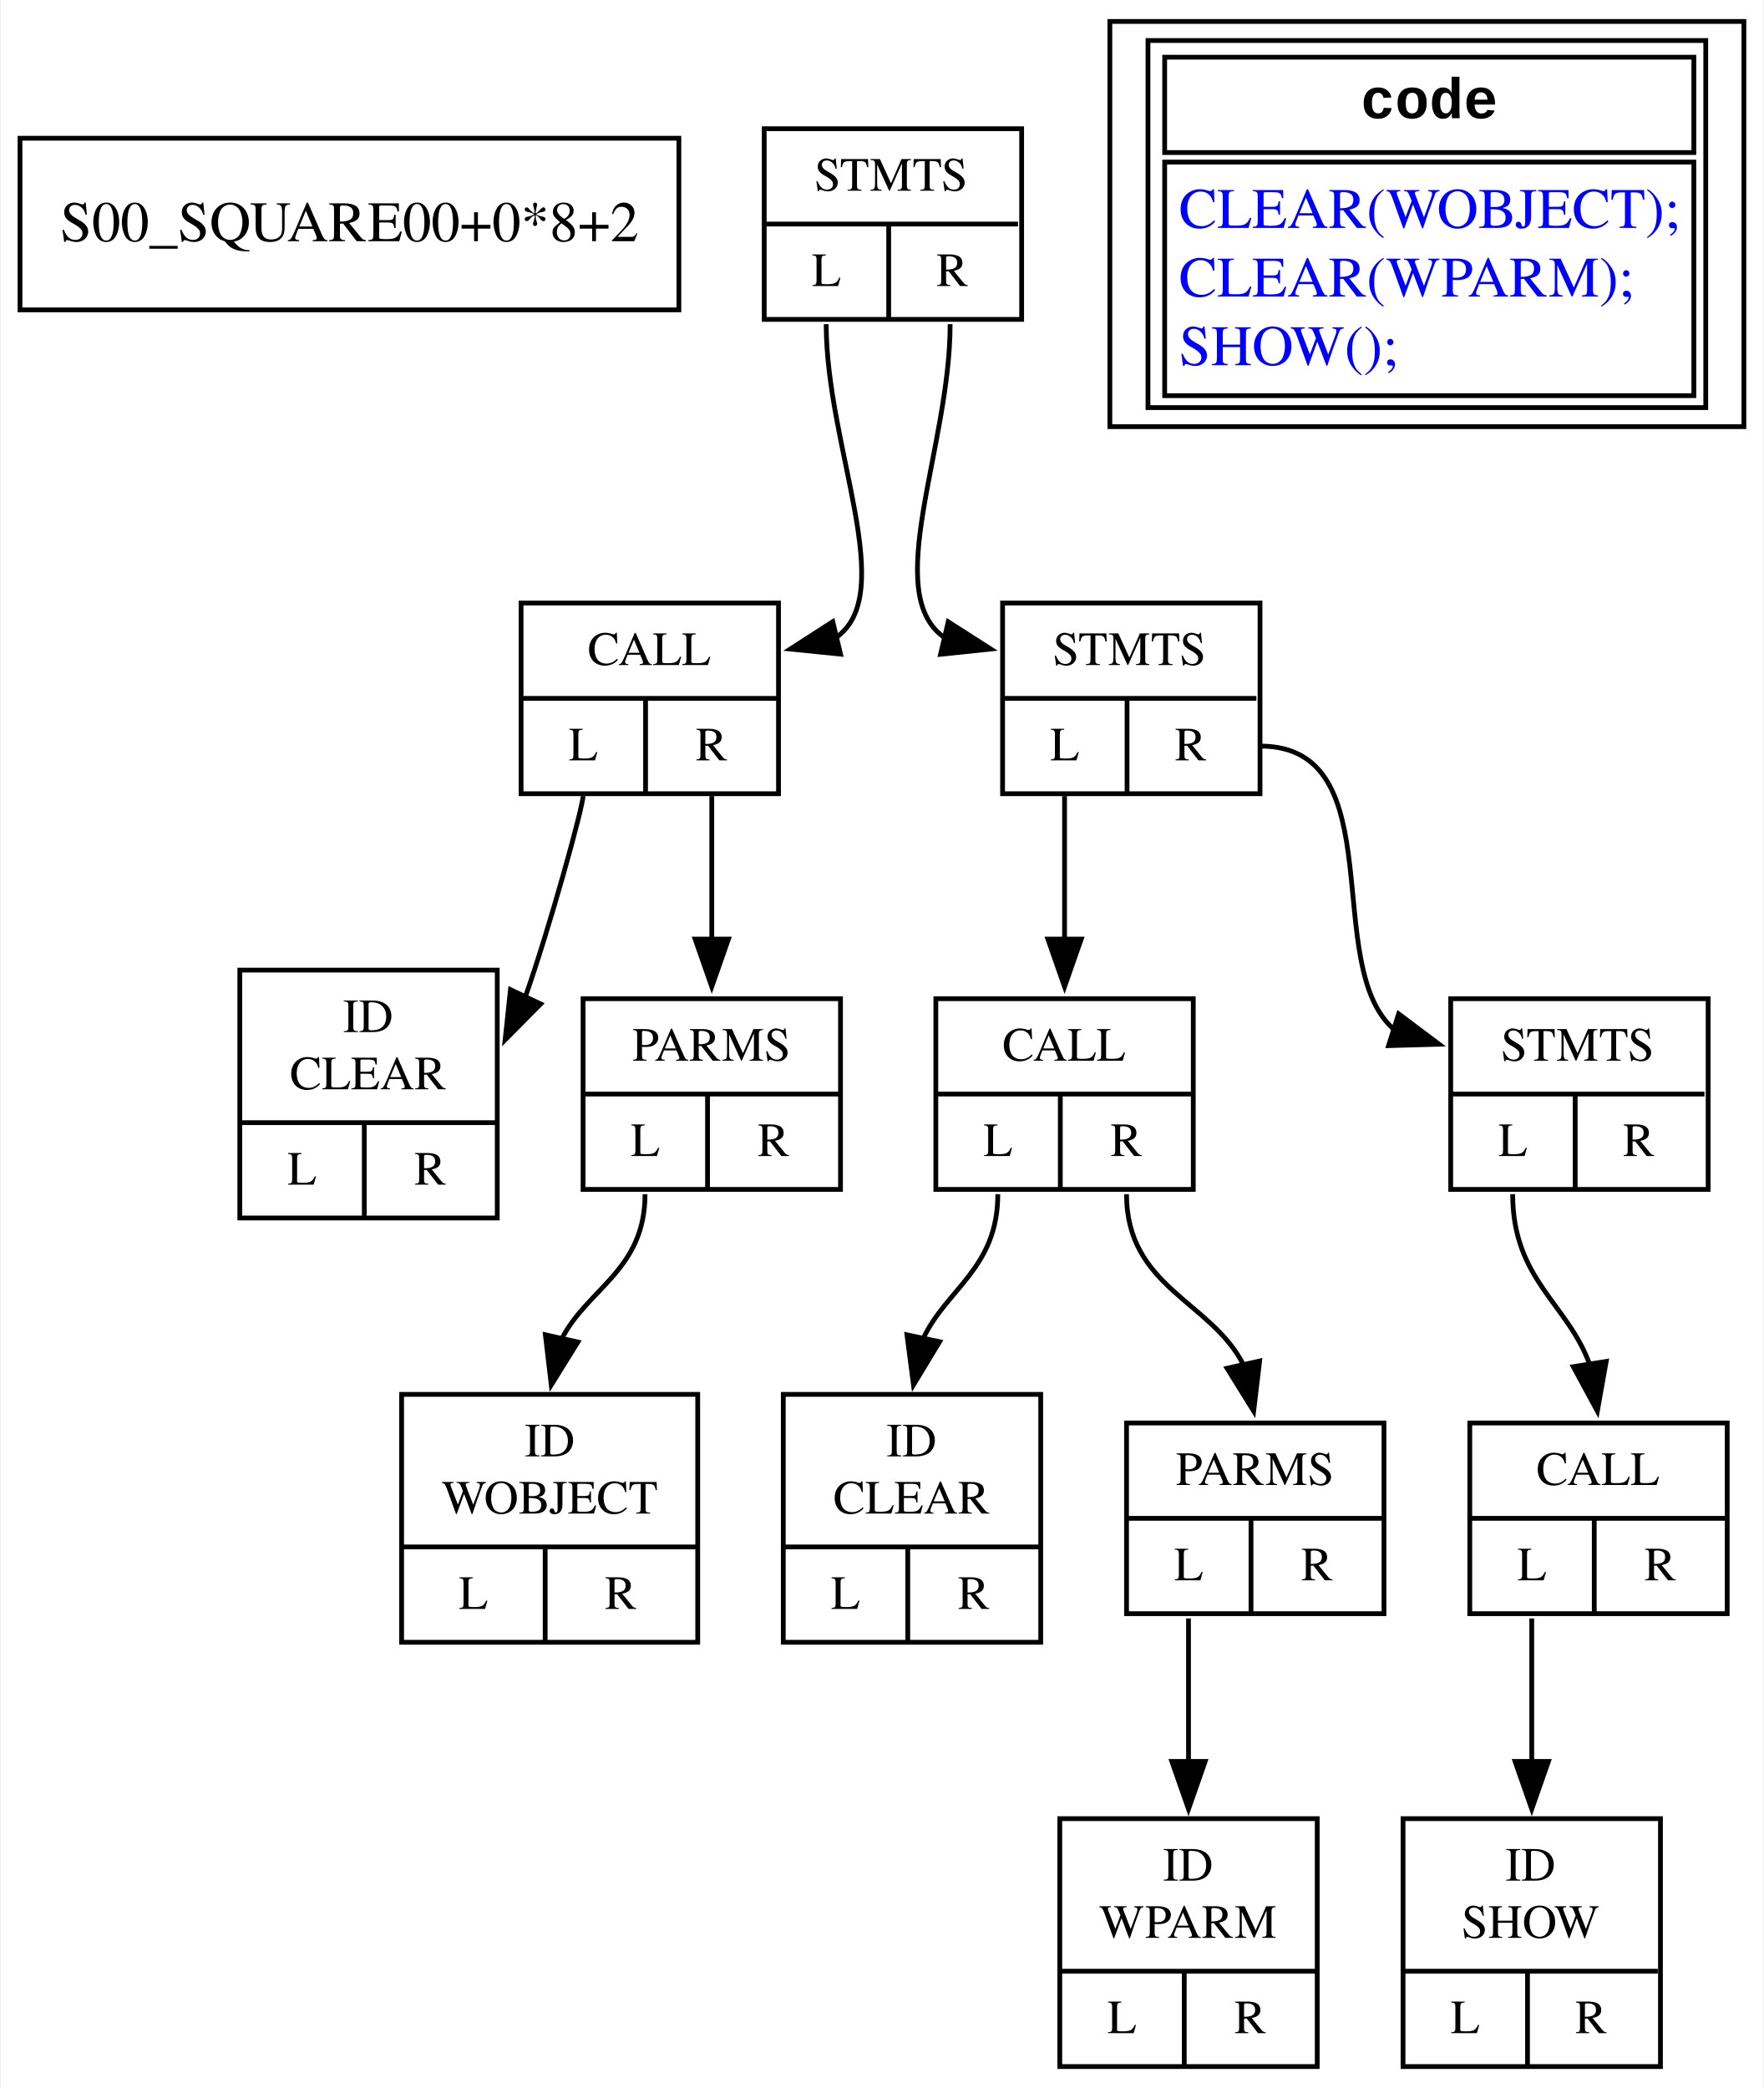
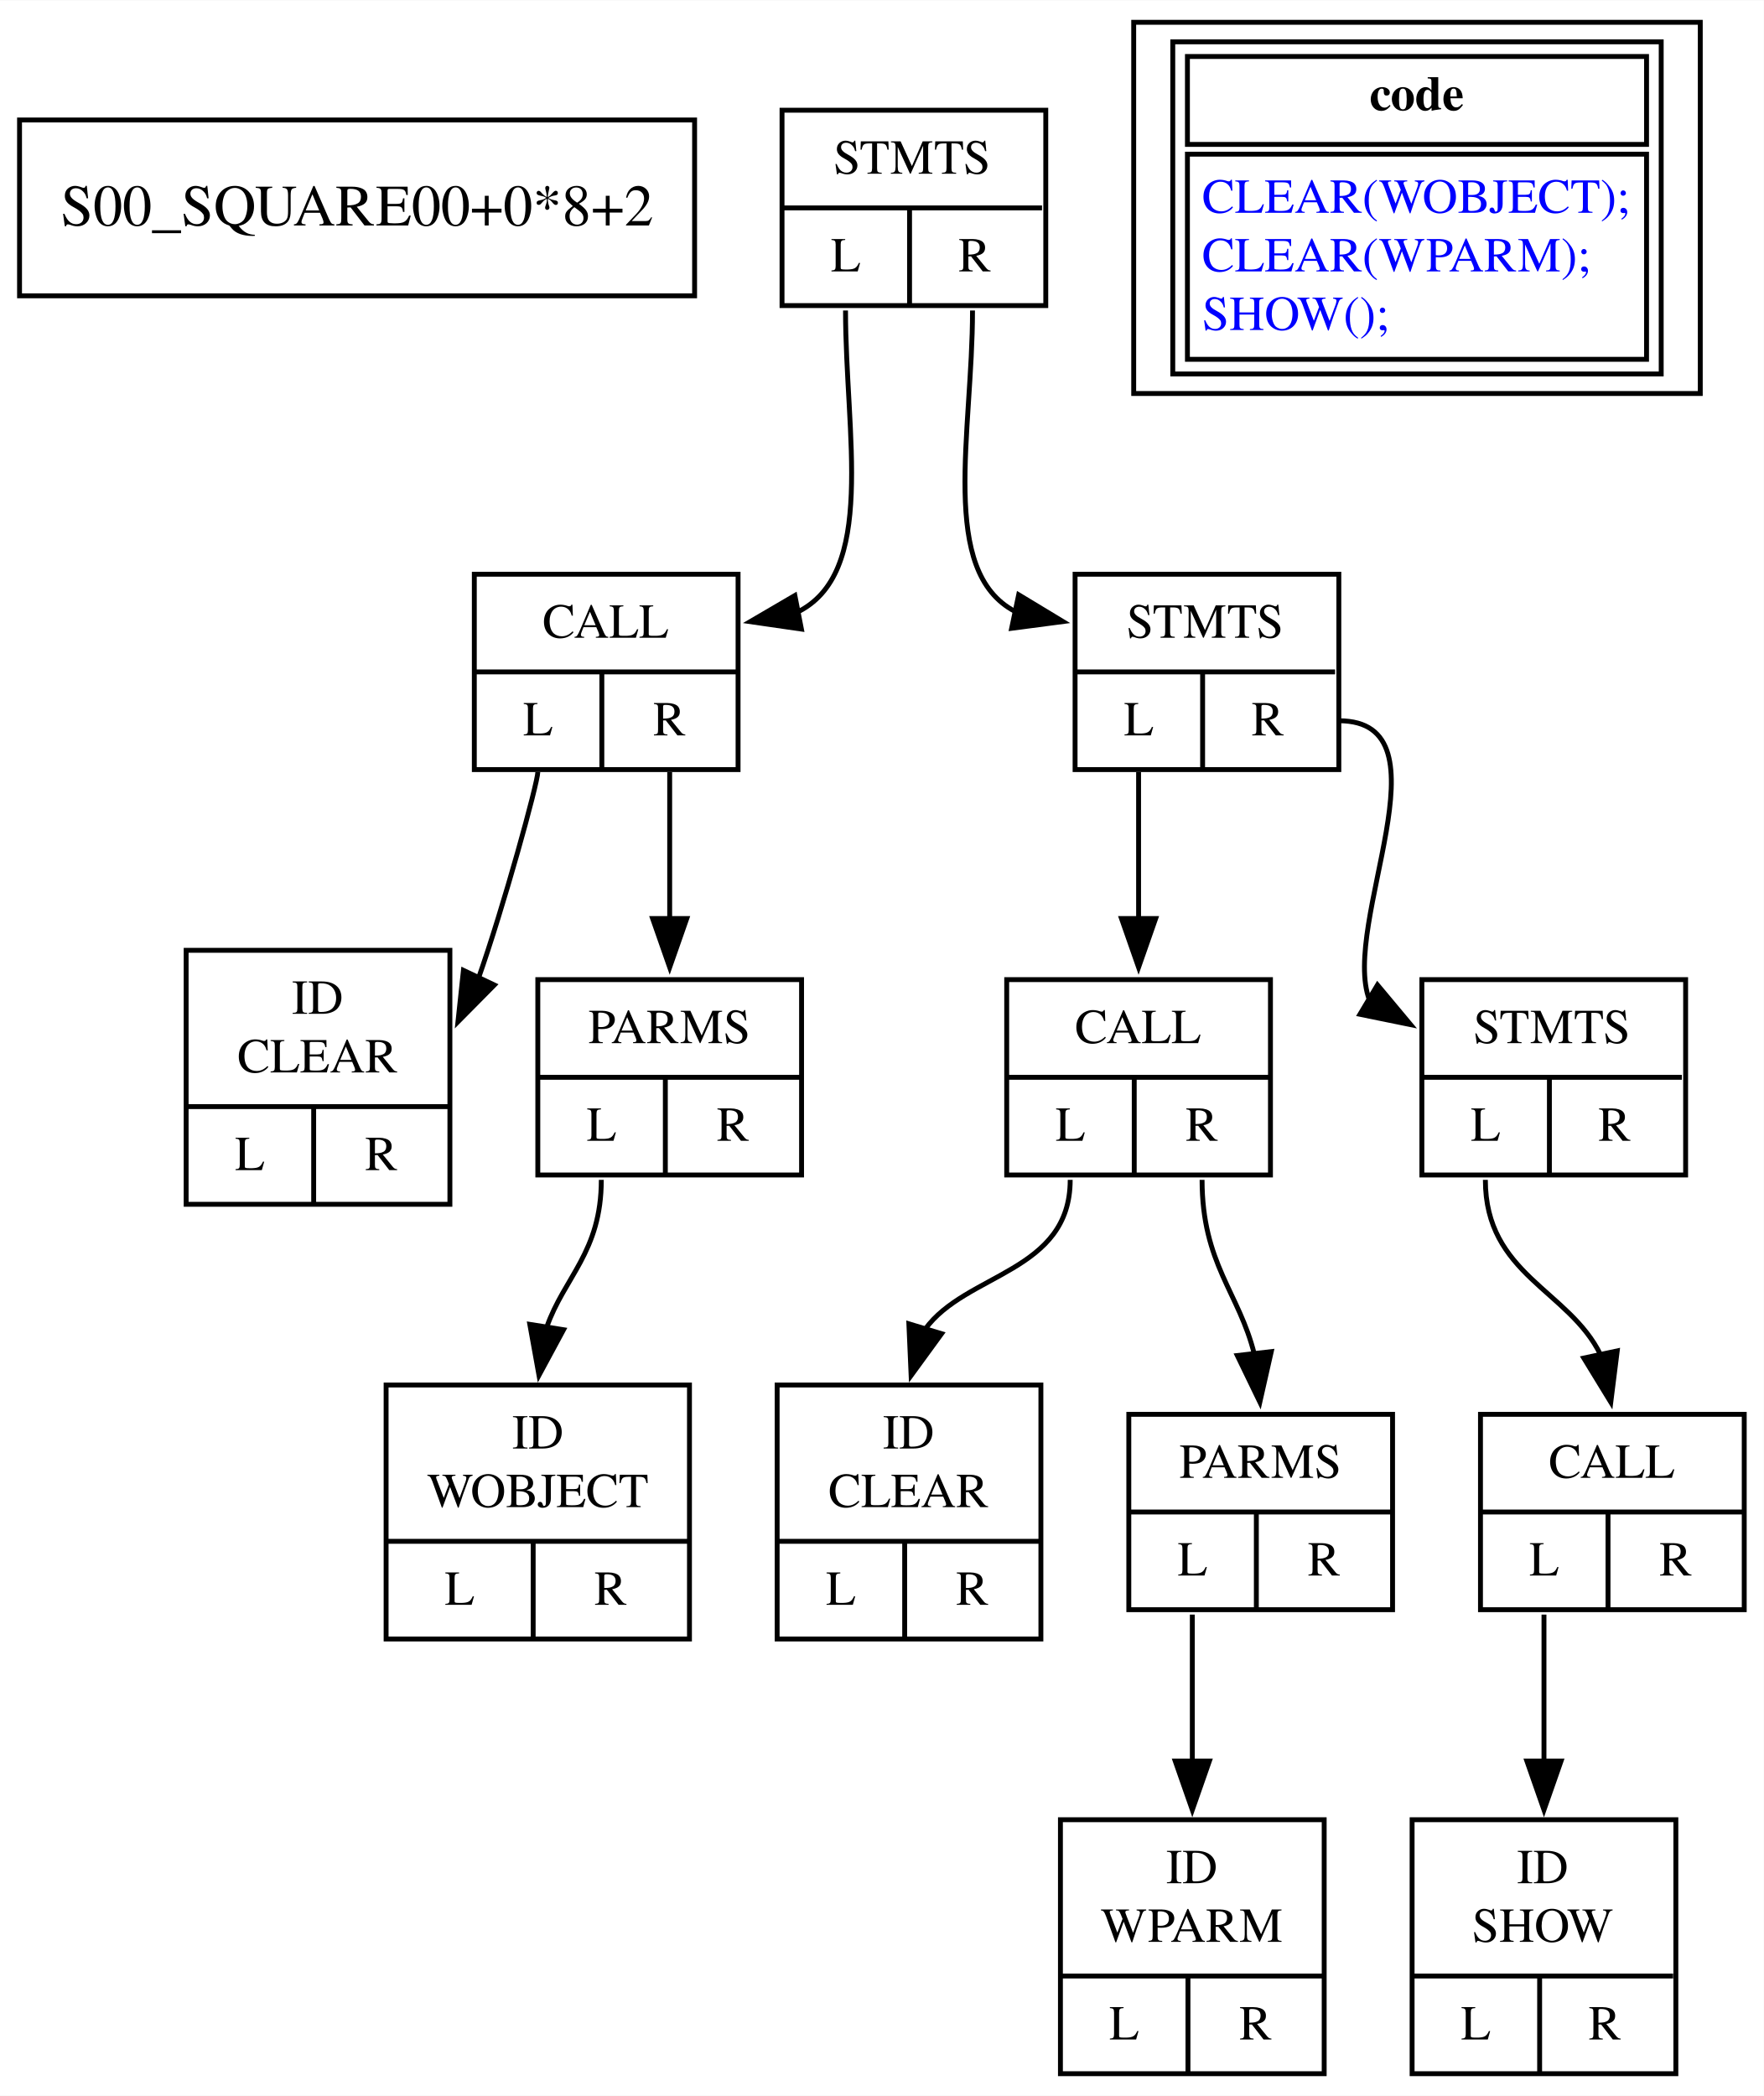
- <svg xmlns="http://www.w3.org/2000/svg" width="370pt" height="438pt" viewBox="0.00 0.00 369.61 438.00">
-   <g id="graph0" class="graph" transform="scale(1 1) rotate(0) translate(4 434)">
-     <polygon fill="white" stroke="none" points="-4,4 -4,-434 365.61,-434 365.61,4 -4,4" />
+ <svg xmlns="http://www.w3.org/2000/svg" width="361pt" height="429pt" viewBox="0.00 0.00 361.11 429.00">
+   <g id="graph0" class="graph" transform="scale(1 1) rotate(0) translate(4 425)">
+     <polygon fill="white" stroke="none" points="-4,4 -4,-425 357.11,-425 357.11,4 -4,4" />
    <g id="node1" class="node">
-       <polygon fill="none" stroke="black" points="0,-369 0,-405 138.21,-405 138.21,-369 0,-369" />
-       <text text-anchor="middle" x="69.11" y="-383.4" font-family="Times,serif" font-size="12.00">S00_SQUARE00+0*8+2</text>
+       <polygon fill="none" stroke="black" points="0,-364.5 0,-400.5 138.21,-400.5 138.21,-364.5 0,-364.5" />
+       <text text-anchor="middle" x="69.11" y="-378.9" font-family="Times,serif" font-size="12.00">S00_SQUARE00+0*8+2</text>
    </g>
    <g id="node2" class="node">
-       <polygon fill="none" stroke="black" points="156.11,-367 156.11,-407 210.11,-407 210.11,-367 156.11,-367" />
-       <text text-anchor="middle" x="182.72" y="-394" font-family="Times,serif" font-size="10.00">STMTS</text>
-       <polyline fill="none" stroke="black" points="156.11,-387 209.34,-387" />
-       <text text-anchor="middle" x="169.16" y="-374" font-family="Times,serif" font-size="10.00">L</text>
-       <polyline fill="none" stroke="black" points="182.22,-367 182.22,-387" />
-       <text text-anchor="middle" x="195.55" y="-374" font-family="Times,serif" font-size="10.00">R</text>
+       <polygon fill="none" stroke="black" points="156.11,-362.5 156.11,-402.5 210.11,-402.5 210.11,-362.5 156.11,-362.5" />
+       <text text-anchor="middle" x="182.72" y="-389.5" font-family="Times,serif" font-size="10.00">STMTS</text>
+       <polyline fill="none" stroke="black" points="156.11,-382.5 209.34,-382.5" />
+       <text text-anchor="middle" x="169.16" y="-369.5" font-family="Times,serif" font-size="10.00">L</text>
+       <polyline fill="none" stroke="black" points="182.22,-362.5 182.22,-382.5" />
+       <text text-anchor="middle" x="195.55" y="-369.5" font-family="Times,serif" font-size="10.00">R</text>
    </g>
    <g id="node3" class="node">
-       <polygon fill="none" stroke="black" points="105.11,-267.5 105.11,-307.5 159.11,-307.5 159.11,-267.5 105.11,-267.5" />
-       <text text-anchor="middle" x="132" y="-294.5" font-family="Times,serif" font-size="10.00">CALL</text>
-       <polyline fill="none" stroke="black" points="105.11,-287.5 158.89,-287.5" />
-       <text text-anchor="middle" x="118.16" y="-274.5" font-family="Times,serif" font-size="10.00">L</text>
-       <polyline fill="none" stroke="black" points="131.22,-267.5 131.22,-287.5" />
-       <text text-anchor="middle" x="145.05" y="-274.5" font-family="Times,serif" font-size="10.00">R</text>
+       <polygon fill="none" stroke="black" points="93.11,-267.5 93.11,-307.5 147.11,-307.5 147.11,-267.5 93.11,-267.5" />
+       <text text-anchor="middle" x="120" y="-294.5" font-family="Times,serif" font-size="10.00">CALL</text>
+       <polyline fill="none" stroke="black" points="93.11,-287.5 146.89,-287.5" />
+       <text text-anchor="middle" x="106.16" y="-274.5" font-family="Times,serif" font-size="10.00">L</text>
+       <polyline fill="none" stroke="black" points="119.22,-267.5 119.22,-287.5" />
+       <text text-anchor="middle" x="133.05" y="-274.5" font-family="Times,serif" font-size="10.00">R</text>
    </g>
    <g id="edge4" class="edge">
-       <path fill="none" stroke="black" d="M169.11,-366C169.11,-340.09 184.56,-309.14 170.94,-300.1" />
-       <polygon fill="black" stroke="black" points="172.12,-296.78 161.58,-297.85 170.49,-303.59 172.12,-296.78" />
+       <path fill="none" stroke="black" d="M169.11,-361.5C169.11,-336.01 175.59,-307.52 159.03,-299.63" />
+       <polygon fill="black" stroke="black" points="160.08,-296.27 149.59,-297.79 158.74,-303.14 160.08,-296.27" />
    </g>
    <g id="node7" class="node">
-       <polygon fill="none" stroke="black" points="206.11,-267.5 206.11,-307.5 260.11,-307.5 260.11,-267.5 206.11,-267.5" />
-       <text text-anchor="middle" x="232.72" y="-294.5" font-family="Times,serif" font-size="10.00">STMTS</text>
-       <polyline fill="none" stroke="black" points="206.11,-287.5 259.34,-287.5" />
-       <text text-anchor="middle" x="219.16" y="-274.5" font-family="Times,serif" font-size="10.00">L</text>
-       <polyline fill="none" stroke="black" points="232.22,-267.5 232.22,-287.5" />
-       <text text-anchor="middle" x="245.55" y="-274.5" font-family="Times,serif" font-size="10.00">R</text>
+       <polygon fill="none" stroke="black" points="216.11,-267.5 216.11,-307.5 270.11,-307.5 270.11,-267.5 216.11,-267.5" />
+       <text text-anchor="middle" x="242.72" y="-294.5" font-family="Times,serif" font-size="10.00">STMTS</text>
+       <polyline fill="none" stroke="black" points="216.11,-287.5 269.34,-287.5" />
+       <text text-anchor="middle" x="229.16" y="-274.5" font-family="Times,serif" font-size="10.00">L</text>
+       <polyline fill="none" stroke="black" points="242.22,-267.5 242.22,-287.5" />
+       <text text-anchor="middle" x="255.55" y="-274.5" font-family="Times,serif" font-size="10.00">R</text>
    </g>
    <g id="edge12" class="edge">
-       <path fill="none" stroke="black" d="M195.11,-366C195.11,-340.04 180.32,-309.12 194.18,-300.09" />
-       <polygon fill="black" stroke="black" points="194.71,-303.56 203.63,-297.85 193.1,-296.75 194.71,-303.56" />
+       <path fill="none" stroke="black" d="M195.11,-361.5C195.11,-336.36 188.13,-308.08 203.85,-299.86" />
+       <polygon fill="black" stroke="black" points="204.56,-303.29 213.63,-297.81 203.12,-296.43 204.56,-303.29" />
    </g>
    <g id="node4" class="node">
-       <polygon fill="none" stroke="black" points="46.11,-178.5 46.11,-230.5 100.11,-230.5 100.11,-178.5 46.11,-178.5" />
-       <text text-anchor="middle" x="73" y="-217.5" font-family="Times,serif" font-size="10.00">ID</text>
-       <text text-anchor="middle" x="73" y="-205.5" font-family="Times,serif" font-size="10.00">CLEAR</text>
-       <polyline fill="none" stroke="black" points="46.11,-198.5 99.89,-198.5" />
-       <text text-anchor="middle" x="59.16" y="-185.5" font-family="Times,serif" font-size="10.00">L</text>
-       <polyline fill="none" stroke="black" points="72.22,-178.5 72.22,-198.5" />
-       <text text-anchor="middle" x="86.05" y="-185.5" font-family="Times,serif" font-size="10.00">R</text>
+       <polygon fill="none" stroke="black" points="34.11,-178.5 34.11,-230.5 88.11,-230.5 88.11,-178.5 34.11,-178.5" />
+       <text text-anchor="middle" x="61" y="-217.5" font-family="Times,serif" font-size="10.00">ID</text>
+       <text text-anchor="middle" x="61" y="-205.5" font-family="Times,serif" font-size="10.00">CLEAR</text>
+       <polyline fill="none" stroke="black" points="34.11,-198.5 87.89,-198.5" />
+       <text text-anchor="middle" x="47.16" y="-185.5" font-family="Times,serif" font-size="10.00">L</text>
+       <polyline fill="none" stroke="black" points="60.22,-178.5 60.22,-198.5" />
+       <text text-anchor="middle" x="74.05" y="-185.5" font-family="Times,serif" font-size="10.00">R</text>
    </g>
    <g id="edge1" class="edge">
-       <path fill="none" stroke="black" d="M118.11,-267C118.11,-264.82 111.06,-239.2 105.89,-224.58" />
-       <polygon fill="black" stroke="black" points="109.21,-223.4 101.76,-215.87 102.88,-226.4 109.21,-223.4" />
+       <path fill="none" stroke="black" d="M106.11,-267C106.11,-264.82 99.06,-239.2 93.89,-224.58" />
+       <polygon fill="black" stroke="black" points="97.21,-223.4 89.76,-215.87 90.88,-226.4 97.21,-223.4" />
    </g>
    <g id="node5" class="node">
-       <polygon fill="none" stroke="black" points="118.11,-184.5 118.11,-224.5 172.11,-224.5 172.11,-184.5 118.11,-184.5" />
-       <text text-anchor="middle" x="145.06" y="-211.5" font-family="Times,serif" font-size="10.00">PARMS</text>
-       <polyline fill="none" stroke="black" points="118.11,-204.5 172.01,-204.5" />
-       <text text-anchor="middle" x="131.16" y="-191.5" font-family="Times,serif" font-size="10.00">L</text>
-       <polyline fill="none" stroke="black" points="144.22,-184.5 144.22,-204.5" />
-       <text text-anchor="middle" x="158.05" y="-191.5" font-family="Times,serif" font-size="10.00">R</text>
+       <polygon fill="none" stroke="black" points="106.11,-184.5 106.11,-224.5 160.11,-224.5 160.11,-184.5 106.11,-184.5" />
+       <text text-anchor="middle" x="133.06" y="-211.5" font-family="Times,serif" font-size="10.00">PARMS</text>
+       <polyline fill="none" stroke="black" points="106.11,-204.5 160.01,-204.5" />
+       <text text-anchor="middle" x="119.16" y="-191.5" font-family="Times,serif" font-size="10.00">L</text>
+       <polyline fill="none" stroke="black" points="132.22,-184.5 132.22,-204.5" />
+       <text text-anchor="middle" x="146.05" y="-191.5" font-family="Times,serif" font-size="10.00">R</text>
    </g>
    <g id="edge3" class="edge">
-       <path fill="none" stroke="black" d="M145.11,-267C145.11,-253.02 145.11,-246.99 145.11,-236.86" />
-       <polygon fill="black" stroke="black" points="148.61,-237.01 145.11,-227.01 141.61,-237.01 148.61,-237.01" />
+       <path fill="none" stroke="black" d="M133.11,-267C133.11,-253.02 133.11,-246.99 133.11,-236.86" />
+       <polygon fill="black" stroke="black" points="136.61,-237.01 133.11,-227.01 129.61,-237.01 136.61,-237.01" />
    </g>
    <g id="node6" class="node">
-       <polygon fill="none" stroke="black" points="80.05,-89.5 80.05,-141.5 142.16,-141.5 142.16,-89.5 80.05,-89.5" />
-       <text text-anchor="middle" x="111.11" y="-128.5" font-family="Times,serif" font-size="10.00">ID</text>
-       <text text-anchor="middle" x="111.11" y="-116.5" font-family="Times,serif" font-size="10.00">WOBJECT</text>
-       <polyline fill="none" stroke="black" points="80.05,-109.5 142.16,-109.5" />
-       <text text-anchor="middle" x="95.11" y="-96.5" font-family="Times,serif" font-size="10.00">L</text>
-       <polyline fill="none" stroke="black" points="110.16,-89.5 110.16,-109.5" />
-       <text text-anchor="middle" x="126" y="-96.5" font-family="Times,serif" font-size="10.00">R</text>
+       <polygon fill="none" stroke="black" points="75.05,-89.5 75.05,-141.5 137.16,-141.5 137.16,-89.5 75.05,-89.5" />
+       <text text-anchor="middle" x="106.11" y="-128.5" font-family="Times,serif" font-size="10.00">ID</text>
+       <text text-anchor="middle" x="106.11" y="-116.5" font-family="Times,serif" font-size="10.00">WOBJECT</text>
+       <polyline fill="none" stroke="black" points="75.05,-109.5 137.16,-109.5" />
+       <text text-anchor="middle" x="90.11" y="-96.5" font-family="Times,serif" font-size="10.00">L</text>
+       <polyline fill="none" stroke="black" points="105.16,-89.5 105.16,-109.5" />
+       <text text-anchor="middle" x="121" y="-96.5" font-family="Times,serif" font-size="10.00">R</text>
    </g>
    <g id="edge2" class="edge">
-       <path fill="none" stroke="black" d="M131.11,-183.5C131.11,-167.5 118.9,-163.67 113.56,-152.99" />
-       <polygon fill="black" stroke="black" points="117.03,-152.48 111.44,-143.48 110.2,-154 117.03,-152.48" />
+       <path fill="none" stroke="black" d="M119.11,-183.5C119.11,-168.7 111.49,-163.57 107.92,-153.3" />
+       <polygon fill="black" stroke="black" points="111.38,-152.82 106.35,-143.49 104.47,-153.92 111.38,-152.82" />
    </g>
    <g id="node8" class="node">
-       <polygon fill="none" stroke="black" points="192.11,-184.5 192.11,-224.5 246.11,-224.5 246.11,-184.5 192.11,-184.5" />
-       <text text-anchor="middle" x="219" y="-211.5" font-family="Times,serif" font-size="10.00">CALL</text>
-       <polyline fill="none" stroke="black" points="192.11,-204.5 245.89,-204.5" />
-       <text text-anchor="middle" x="205.16" y="-191.5" font-family="Times,serif" font-size="10.00">L</text>
-       <polyline fill="none" stroke="black" points="218.22,-184.5 218.22,-204.5" />
-       <text text-anchor="middle" x="232.05" y="-191.5" font-family="Times,serif" font-size="10.00">R</text>
+       <polygon fill="none" stroke="black" points="202.11,-184.5 202.11,-224.5 256.11,-224.5 256.11,-184.5 202.11,-184.5" />
+       <text text-anchor="middle" x="229" y="-211.5" font-family="Times,serif" font-size="10.00">CALL</text>
+       <polyline fill="none" stroke="black" points="202.11,-204.5 255.89,-204.5" />
+       <text text-anchor="middle" x="215.16" y="-191.5" font-family="Times,serif" font-size="10.00">L</text>
+       <polyline fill="none" stroke="black" points="228.22,-184.5 228.22,-204.5" />
+       <text text-anchor="middle" x="242.05" y="-191.5" font-family="Times,serif" font-size="10.00">R</text>
    </g>
    <g id="edge8" class="edge">
-       <path fill="none" stroke="black" d="M219.11,-267C219.11,-253.02 219.11,-246.99 219.11,-236.86" />
-       <polygon fill="black" stroke="black" points="222.61,-237.01 219.11,-227.01 215.61,-237.01 222.61,-237.01" />
+       <path fill="none" stroke="black" d="M229.11,-267C229.11,-253.02 229.11,-246.99 229.11,-236.86" />
+       <polygon fill="black" stroke="black" points="232.61,-237.01 229.11,-227.01 225.61,-237.01 232.61,-237.01" />
    </g>
    <g id="node12" class="node">
-       <polygon fill="none" stroke="black" points="300.11,-184.5 300.11,-224.5 354.11,-224.5 354.11,-184.5 300.11,-184.5" />
-       <text text-anchor="middle" x="326.72" y="-211.5" font-family="Times,serif" font-size="10.00">STMTS</text>
-       <polyline fill="none" stroke="black" points="300.11,-204.5 353.34,-204.5" />
-       <text text-anchor="middle" x="313.16" y="-191.5" font-family="Times,serif" font-size="10.00">L</text>
-       <polyline fill="none" stroke="black" points="326.22,-184.5 326.22,-204.5" />
-       <text text-anchor="middle" x="339.55" y="-191.5" font-family="Times,serif" font-size="10.00">R</text>
+       <polygon fill="none" stroke="black" points="287.11,-184.5 287.11,-224.5 341.11,-224.5 341.11,-184.5 287.11,-184.5" />
+       <text text-anchor="middle" x="313.72" y="-211.5" font-family="Times,serif" font-size="10.00">STMTS</text>
+       <polyline fill="none" stroke="black" points="287.11,-204.5 340.34,-204.5" />
+       <text text-anchor="middle" x="300.16" y="-191.5" font-family="Times,serif" font-size="10.00">L</text>
+       <polyline fill="none" stroke="black" points="313.22,-184.5 313.22,-204.5" />
+       <text text-anchor="middle" x="326.55" y="-191.5" font-family="Times,serif" font-size="10.00">R</text>
    </g>
    <g id="edge11" class="edge">
-       <path fill="none" stroke="black" d="M260.11,-277.5C288.41,-277.5 272.55,-230.97 288.43,-217.89" />
-       <polygon fill="black" stroke="black" points="289.19,-221.32 297.66,-214.96 287.07,-214.65 289.19,-221.32" />
+       <path fill="none" stroke="black" d="M270.11,-277.5C293.58,-277.5 270.4,-235.91 276.38,-220.31" />
+       <polygon fill="black" stroke="black" points="278.02,-223.41 284.81,-215.28 274.43,-217.4 278.02,-223.41" />
    </g>
    <g id="node9" class="node">
-       <polygon fill="none" stroke="black" points="160.11,-89.5 160.11,-141.5 214.11,-141.5 214.11,-89.5 160.11,-89.5" />
-       <text text-anchor="middle" x="187" y="-128.5" font-family="Times,serif" font-size="10.00">ID</text>
-       <text text-anchor="middle" x="187" y="-116.5" font-family="Times,serif" font-size="10.00">CLEAR</text>
-       <polyline fill="none" stroke="black" points="160.11,-109.5 213.89,-109.5" />
-       <text text-anchor="middle" x="173.16" y="-96.5" font-family="Times,serif" font-size="10.00">L</text>
-       <polyline fill="none" stroke="black" points="186.22,-89.5 186.22,-109.5" />
-       <text text-anchor="middle" x="200.05" y="-96.5" font-family="Times,serif" font-size="10.00">R</text>
+       <polygon fill="none" stroke="black" points="155.11,-89.5 155.11,-141.5 209.11,-141.5 209.11,-89.5 155.11,-89.5" />
+       <text text-anchor="middle" x="182" y="-128.5" font-family="Times,serif" font-size="10.00">ID</text>
+       <text text-anchor="middle" x="182" y="-116.5" font-family="Times,serif" font-size="10.00">CLEAR</text>
+       <polyline fill="none" stroke="black" points="155.11,-109.5 208.89,-109.5" />
+       <text text-anchor="middle" x="168.16" y="-96.5" font-family="Times,serif" font-size="10.00">L</text>
+       <polyline fill="none" stroke="black" points="181.22,-89.5 181.22,-109.5" />
+       <text text-anchor="middle" x="195.05" y="-96.5" font-family="Times,serif" font-size="10.00">R</text>
    </g>
    <g id="edge5" class="edge">
-       <path fill="none" stroke="black" d="M205.11,-183.5C205.11,-167.95 194.34,-163.66 189.46,-153.21" />
-       <polygon fill="black" stroke="black" points="192.9,-152.55 187.42,-143.48 186.05,-153.99 192.9,-152.55" />
+       <path fill="none" stroke="black" d="M215.11,-183.5C215.11,-164.54 193.74,-164.48 185.39,-152.9" />
+       <polygon fill="black" stroke="black" points="188.78,-152.01 182.54,-143.45 182.08,-154.03 188.78,-152.01" />
    </g>
    <g id="node10" class="node">
-       <polygon fill="none" stroke="black" points="232.11,-95.5 232.11,-135.5 286.11,-135.5 286.11,-95.5 232.11,-95.5" />
-       <text text-anchor="middle" x="259.06" y="-122.5" font-family="Times,serif" font-size="10.00">PARMS</text>
-       <polyline fill="none" stroke="black" points="232.11,-115.5 286.01,-115.5" />
-       <text text-anchor="middle" x="245.16" y="-102.5" font-family="Times,serif" font-size="10.00">L</text>
-       <polyline fill="none" stroke="black" points="258.22,-95.5 258.22,-115.5" />
-       <text text-anchor="middle" x="272.05" y="-102.5" font-family="Times,serif" font-size="10.00">R</text>
+       <polygon fill="none" stroke="black" points="227.11,-95.5 227.11,-135.5 281.11,-135.5 281.11,-95.5 227.11,-95.5" />
+       <text text-anchor="middle" x="254.06" y="-122.5" font-family="Times,serif" font-size="10.00">PARMS</text>
+       <polyline fill="none" stroke="black" points="227.11,-115.5 281.01,-115.5" />
+       <text text-anchor="middle" x="240.16" y="-102.5" font-family="Times,serif" font-size="10.00">L</text>
+       <polyline fill="none" stroke="black" points="253.22,-95.5 253.22,-115.5" />
+       <text text-anchor="middle" x="267.05" y="-102.5" font-family="Times,serif" font-size="10.00">R</text>
    </g>
    <g id="edge7" class="edge">
-       <path fill="none" stroke="black" d="M232.11,-183.5C232.11,-163.93 249.93,-161.04 256.62,-147.72" />
-       <polygon fill="black" stroke="black" points="260.03,-148.5 258.78,-137.98 253.19,-146.98 260.03,-148.5" />
+       <path fill="none" stroke="black" d="M242.11,-183.5C242.11,-166.32 249.73,-160.37 252.82,-147.75" />
+       <polygon fill="black" stroke="black" points="256.28,-148.34 253.94,-138 249.32,-147.54 256.28,-148.34" />
    </g>
    <g id="node11" class="node">
-       <polygon fill="none" stroke="black" points="218.11,-0.5 218.11,-52.5 272.11,-52.5 272.11,-0.5 218.11,-0.5" />
-       <text text-anchor="middle" x="245" y="-39.5" font-family="Times,serif" font-size="10.00">ID</text>
-       <text text-anchor="middle" x="245" y="-27.5" font-family="Times,serif" font-size="10.00">WPARM</text>
-       <polyline fill="none" stroke="black" points="218.11,-20.5 271.89,-20.5" />
-       <text text-anchor="middle" x="231.16" y="-7.5" font-family="Times,serif" font-size="10.00">L</text>
-       <polyline fill="none" stroke="black" points="244.22,-0.5 244.22,-20.5" />
-       <text text-anchor="middle" x="258.05" y="-7.5" font-family="Times,serif" font-size="10.00">R</text>
+       <polygon fill="none" stroke="black" points="213.11,-0.5 213.11,-52.5 267.11,-52.5 267.11,-0.5 213.11,-0.5" />
+       <text text-anchor="middle" x="240" y="-39.5" font-family="Times,serif" font-size="10.00">ID</text>
+       <text text-anchor="middle" x="240" y="-27.5" font-family="Times,serif" font-size="10.00">WPARM</text>
+       <polyline fill="none" stroke="black" points="213.11,-20.5 266.89,-20.5" />
+       <text text-anchor="middle" x="226.16" y="-7.5" font-family="Times,serif" font-size="10.00">L</text>
+       <polyline fill="none" stroke="black" points="239.22,-0.5 239.22,-20.5" />
+       <text text-anchor="middle" x="253.05" y="-7.5" font-family="Times,serif" font-size="10.00">R</text>
    </g>
    <g id="edge6" class="edge">
-       <path fill="none" stroke="black" d="M245.11,-94.5C245.11,-80.52 245.11,-74.49 245.11,-64.36" />
-       <polygon fill="black" stroke="black" points="248.61,-64.51 245.11,-54.51 241.61,-64.51 248.61,-64.51" />
+       <path fill="none" stroke="black" d="M240.11,-94.5C240.11,-80.52 240.11,-74.49 240.11,-64.36" />
+       <polygon fill="black" stroke="black" points="243.61,-64.51 240.11,-54.51 236.61,-64.51 243.61,-64.51" />
    </g>
    <g id="node13" class="node">
-       <polygon fill="none" stroke="black" points="304.11,-95.5 304.11,-135.5 358.11,-135.5 358.11,-95.5 304.11,-95.5" />
-       <text text-anchor="middle" x="331" y="-122.5" font-family="Times,serif" font-size="10.00">CALL</text>
-       <polyline fill="none" stroke="black" points="304.11,-115.5 357.89,-115.5" />
-       <text text-anchor="middle" x="317.16" y="-102.5" font-family="Times,serif" font-size="10.00">L</text>
-       <polyline fill="none" stroke="black" points="330.22,-95.5 330.22,-115.5" />
-       <text text-anchor="middle" x="344.05" y="-102.5" font-family="Times,serif" font-size="10.00">R</text>
+       <polygon fill="none" stroke="black" points="299.11,-95.5 299.11,-135.5 353.11,-135.5 353.11,-95.5 299.11,-95.5" />
+       <text text-anchor="middle" x="326" y="-122.5" font-family="Times,serif" font-size="10.00">CALL</text>
+       <polyline fill="none" stroke="black" points="299.11,-115.5 352.89,-115.5" />
+       <text text-anchor="middle" x="312.16" y="-102.5" font-family="Times,serif" font-size="10.00">L</text>
+       <polyline fill="none" stroke="black" points="325.22,-95.5 325.22,-115.5" />
+       <text text-anchor="middle" x="339.05" y="-102.5" font-family="Times,serif" font-size="10.00">R</text>
    </g>
    <g id="edge10" class="edge">
-       <path fill="none" stroke="black" d="M313.11,-183.5C313.11,-165.5 324.76,-160.52 329.32,-147.61" />
-       <polygon fill="black" stroke="black" points="332.73,-148.42 330.87,-137.99 325.82,-147.31 332.73,-148.42" />
+       <path fill="none" stroke="black" d="M300.11,-183.5C300.11,-164.1 317.27,-160.96 323.71,-147.66" />
+       <polygon fill="black" stroke="black" points="327.11,-148.49 325.79,-137.98 320.26,-147.02 327.11,-148.49" />
    </g>
    <g id="node14" class="node">
-       <polygon fill="none" stroke="black" points="290.11,-0.5 290.11,-52.5 344.11,-52.5 344.11,-0.5 290.11,-0.5" />
-       <text text-anchor="middle" x="316.83" y="-39.5" font-family="Times,serif" font-size="10.00">ID</text>
-       <text text-anchor="middle" x="316.83" y="-27.5" font-family="Times,serif" font-size="10.00">SHOW</text>
-       <polyline fill="none" stroke="black" points="290.11,-20.5 343.55,-20.5" />
-       <text text-anchor="middle" x="303.16" y="-7.5" font-family="Times,serif" font-size="10.00">L</text>
-       <polyline fill="none" stroke="black" points="316.22,-0.5 316.22,-20.5" />
-       <text text-anchor="middle" x="329.55" y="-7.5" font-family="Times,serif" font-size="10.00">R</text>
+       <polygon fill="none" stroke="black" points="285.11,-0.5 285.11,-52.5 339.11,-52.5 339.11,-0.5 285.11,-0.5" />
+       <text text-anchor="middle" x="311.83" y="-39.5" font-family="Times,serif" font-size="10.00">ID</text>
+       <text text-anchor="middle" x="311.83" y="-27.5" font-family="Times,serif" font-size="10.00">SHOW</text>
+       <polyline fill="none" stroke="black" points="285.11,-20.5 338.55,-20.5" />
+       <text text-anchor="middle" x="298.16" y="-7.5" font-family="Times,serif" font-size="10.00">L</text>
+       <polyline fill="none" stroke="black" points="311.22,-0.5 311.22,-20.5" />
+       <text text-anchor="middle" x="324.55" y="-7.5" font-family="Times,serif" font-size="10.00">R</text>
    </g>
    <g id="edge9" class="edge">
-       <path fill="none" stroke="black" d="M317.11,-94.5C317.11,-80.52 317.11,-74.49 317.11,-64.36" />
-       <polygon fill="black" stroke="black" points="320.61,-64.51 317.11,-54.51 313.61,-64.51 320.61,-64.51" />
+       <path fill="none" stroke="black" d="M312.11,-94.5C312.11,-80.52 312.11,-74.49 312.11,-64.36" />
+       <polygon fill="black" stroke="black" points="315.61,-64.51 312.11,-54.51 308.61,-64.51 315.61,-64.51" />
    </g>
    <g id="node15" class="node">
-       <polygon fill="none" stroke="black" points="228.61,-344.5 228.61,-429.5 361.61,-429.5 361.61,-344.5 228.61,-344.5" />
-       <polygon fill="none" stroke="black" points="240.11,-402 240.11,-422 351.11,-422 351.11,-402 240.11,-402" />
-       <text text-anchor="start" x="281.21" y="-409.2" font-family="Courier New" font-weight="bold" font-size="12.00">code</text>
-       <polygon fill="none" stroke="black" points="240.11,-351 240.11,-400 351.11,-400 351.11,-351 240.11,-351" />
-       <text text-anchor="start" x="243.11" y="-386.2" font-family="Times,serif" font-size="12.00" fill="blue">CLEAR(WOBJECT);</text>
-       <text text-anchor="start" x="243.11" y="-371.8" font-family="Times,serif" font-size="12.00" fill="blue">CLEAR(WPARM);</text>
-       <text text-anchor="start" x="243.11" y="-357.4" font-family="Times,serif" font-size="12.00" fill="blue">SHOW();</text>
-       <polygon fill="none" stroke="black" points="236.61,-348.5 236.61,-425.5 353.61,-425.5 353.61,-348.5 236.61,-348.5" />
+       <polygon fill="none" stroke="black" points="228.11,-344.5 228.11,-420.5 344.11,-420.5 344.11,-344.5 228.11,-344.5" />
+       <polygon fill="none" stroke="black" points="239.11,-395.5 239.11,-413.5 333.11,-413.5 333.11,-395.5 239.11,-395.5" />
+       <text text-anchor="start" x="276.39" y="-402.5" font-family="Times,serif" font-weight="bold" font-size="10.00">code</text>
+       <polygon fill="none" stroke="black" points="239.11,-351.5 239.11,-393.5 333.11,-393.5 333.11,-351.5 239.11,-351.5" />
+       <text text-anchor="start" x="242.11" y="-381.5" font-family="Times,serif" font-size="10.00" fill="blue">CLEAR(WOBJECT);</text>
+       <text text-anchor="start" x="242.11" y="-369.5" font-family="Times,serif" font-size="10.00" fill="blue">CLEAR(WPARM);</text>
+       <text text-anchor="start" x="242.11" y="-357.5" font-family="Times,serif" font-size="10.00" fill="blue">SHOW();</text>
+       <polygon fill="none" stroke="black" points="236.11,-348.5 236.11,-416.5 336.11,-416.5 336.11,-348.5 236.11,-348.5" />
    </g>
  </g>
</svg>
